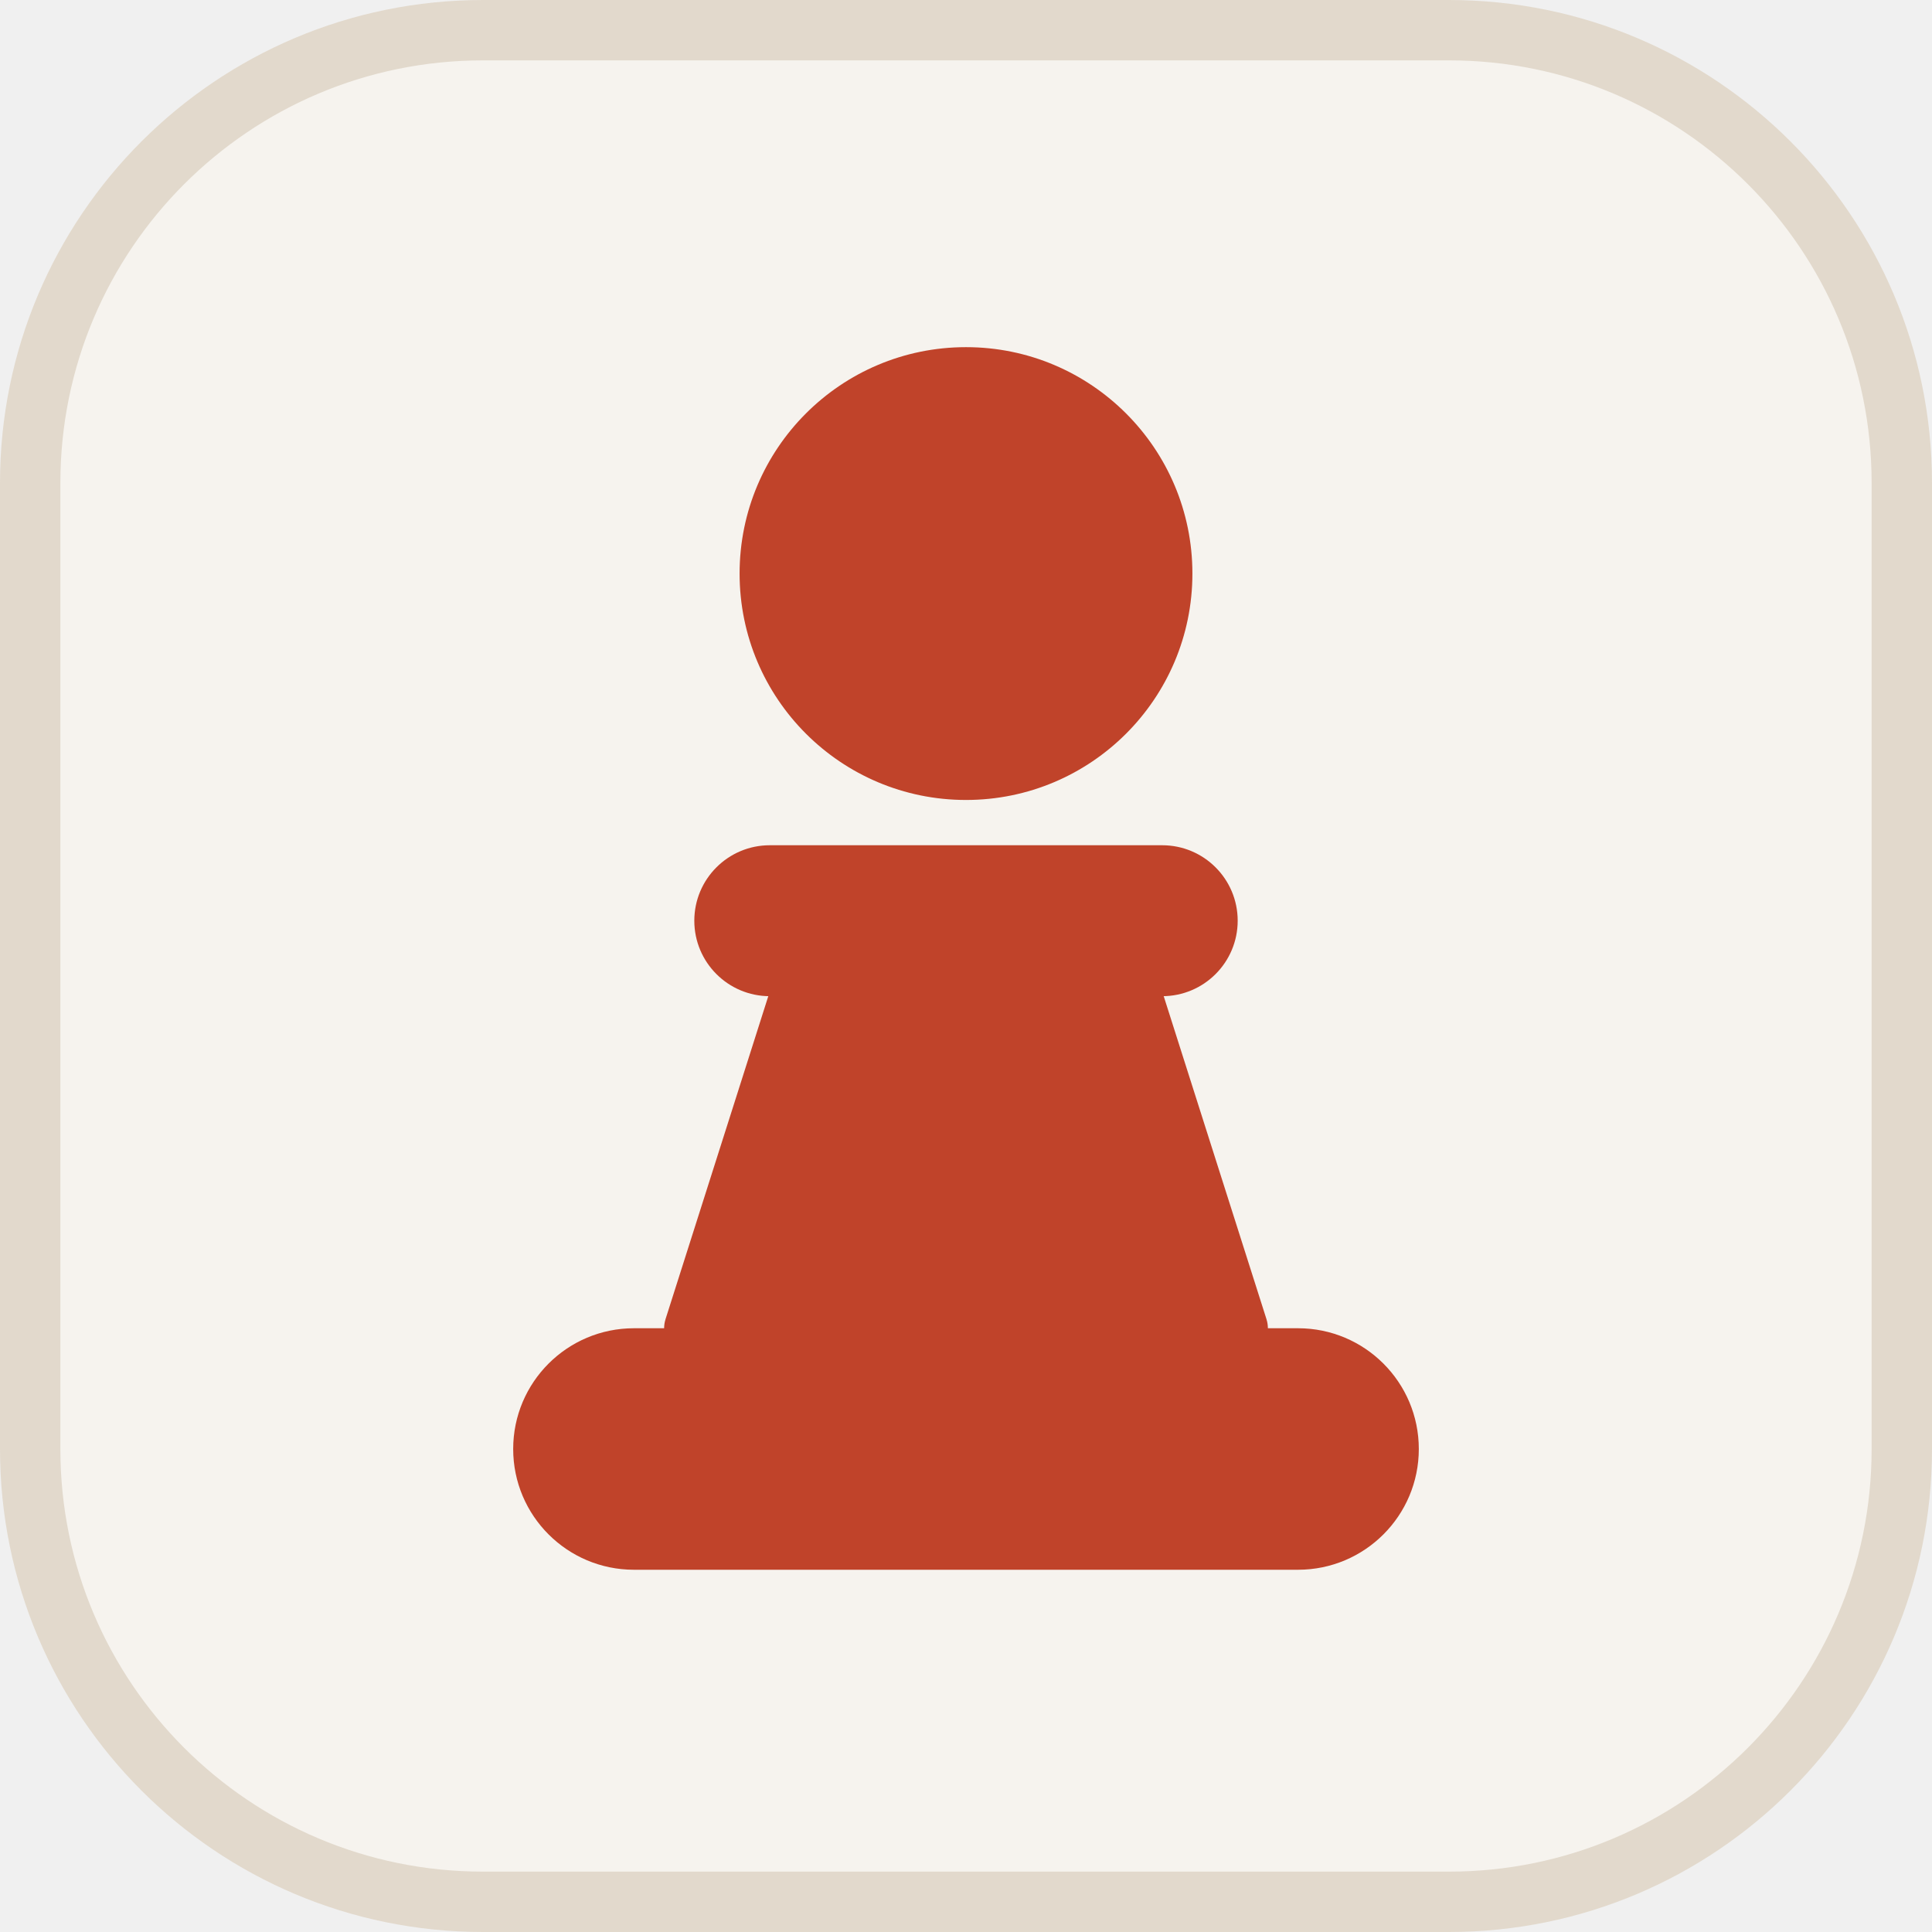
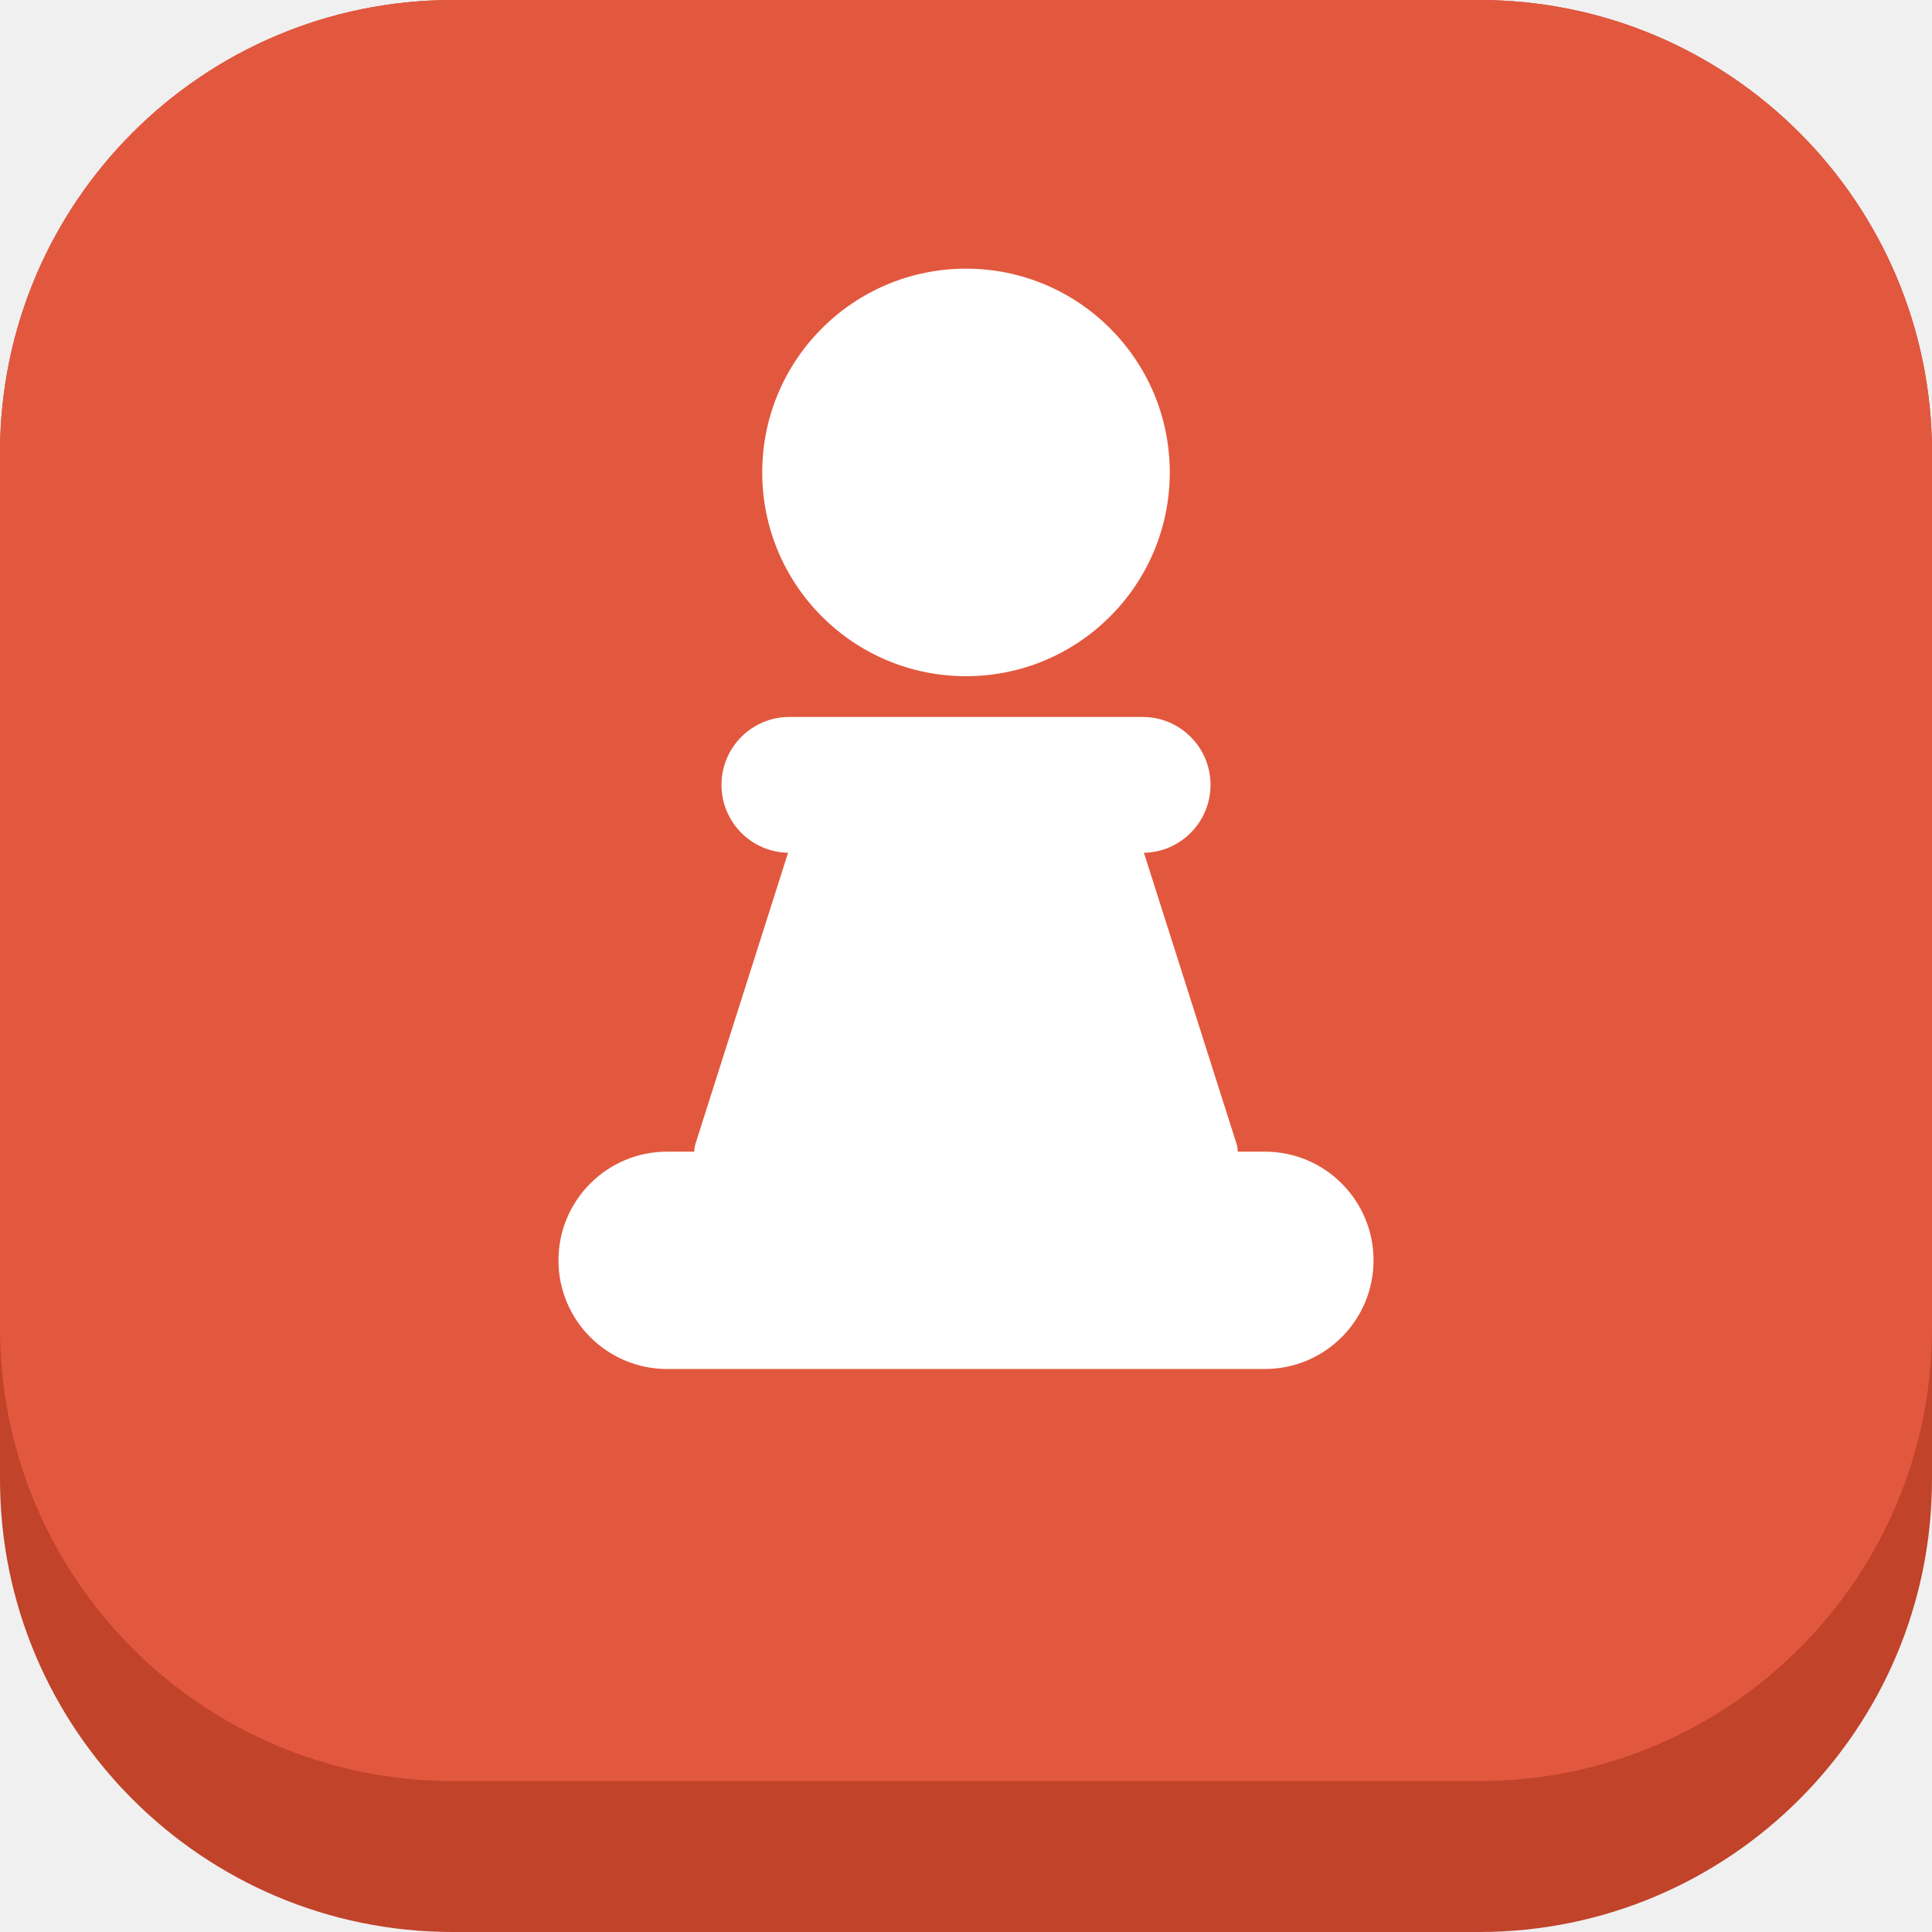
<svg xmlns="http://www.w3.org/2000/svg" viewBox="0 0 64 64">
-   <rect x="1" y="1" width="62" height="62" rx="15" fill="#f6f3ee" stroke="#e2d9cc" stroke-width="2" />
-   <g fill="#c0432a">
+   <rect width="64" height="64" rx="15" fill="#c0432a" />
+   <rect width="64" height="59" rx="15" fill="#e2583e" />
+   <g fill="#fff" transform="translate(32 30.5) scale(0.9) translate(-32 -35.5)">
    <circle cx="32" cy="19" r="7.5" />
    <rect x="23" y="28" width="18" height="5" rx="2.5" />
-     <path d="M26.5 33h11l3.5 11h-18z" stroke="#c0432a" stroke-width="2" stroke-linejoin="round" />
+     <path d="M26.5 33h11l3.5 11h-18z" stroke="#fff" stroke-width="2" stroke-linejoin="round" />
    <rect x="17" y="44" width="30" height="8" rx="4" />
  </g>
</svg>
